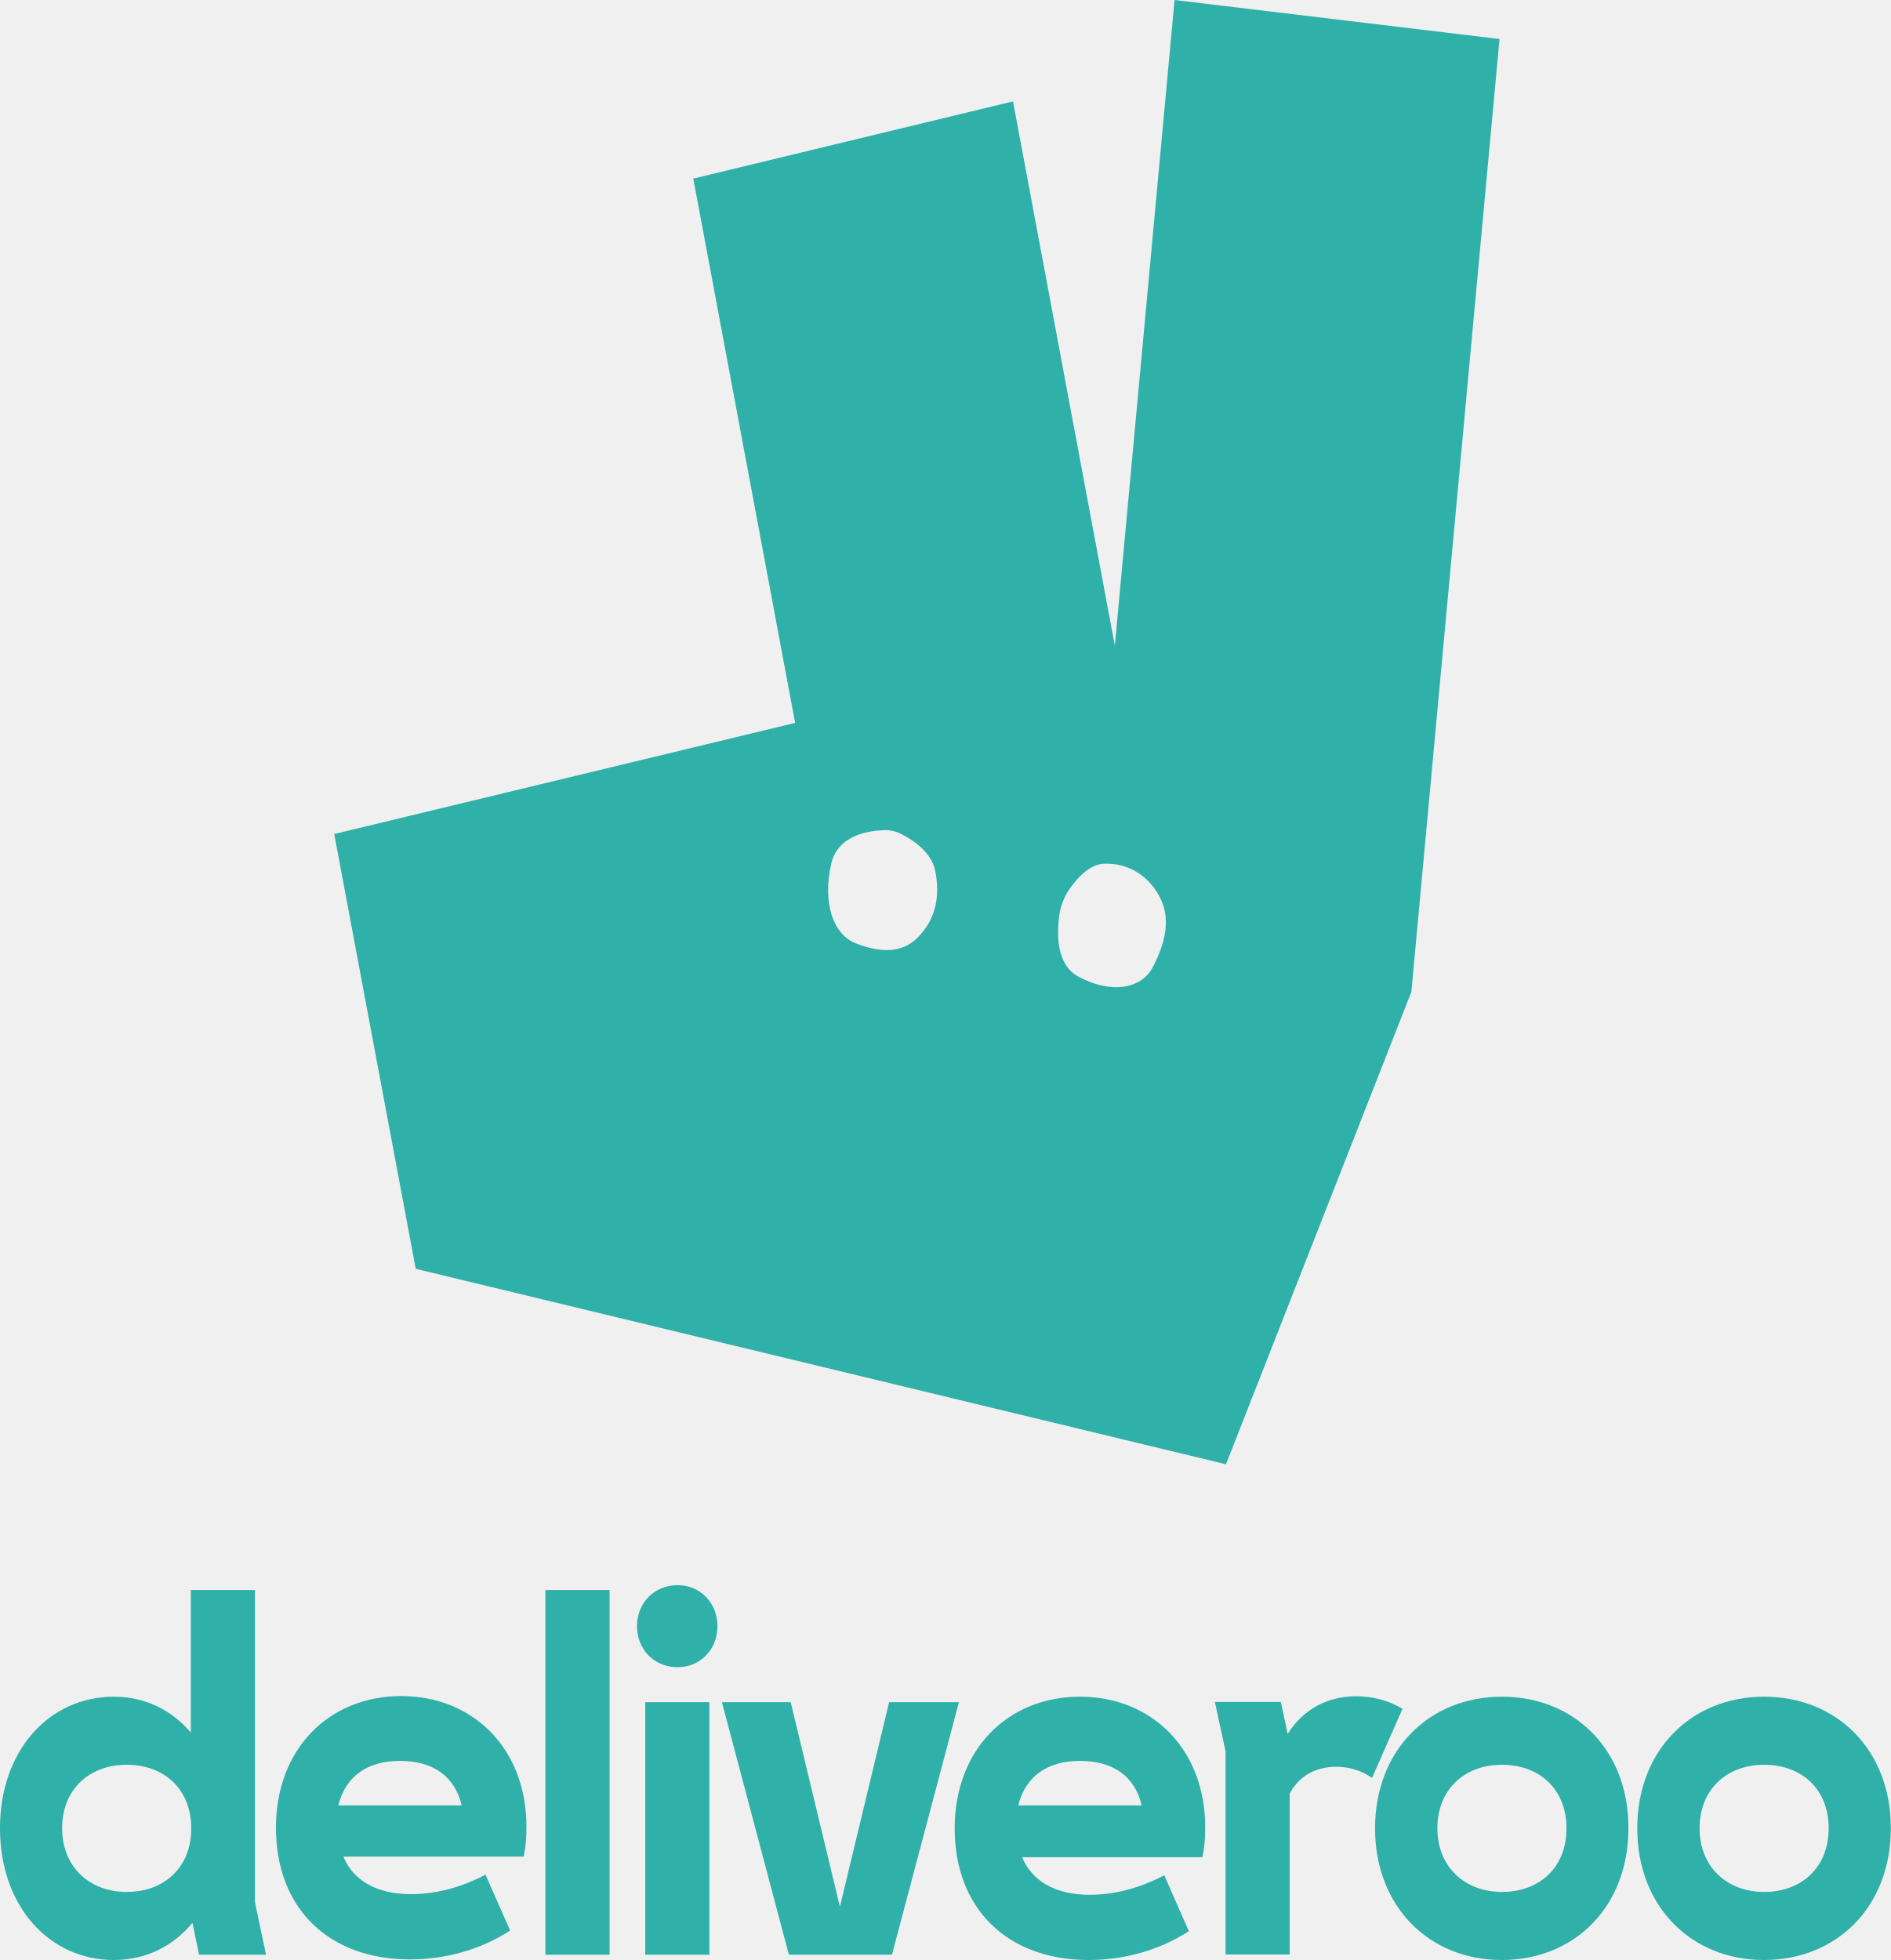
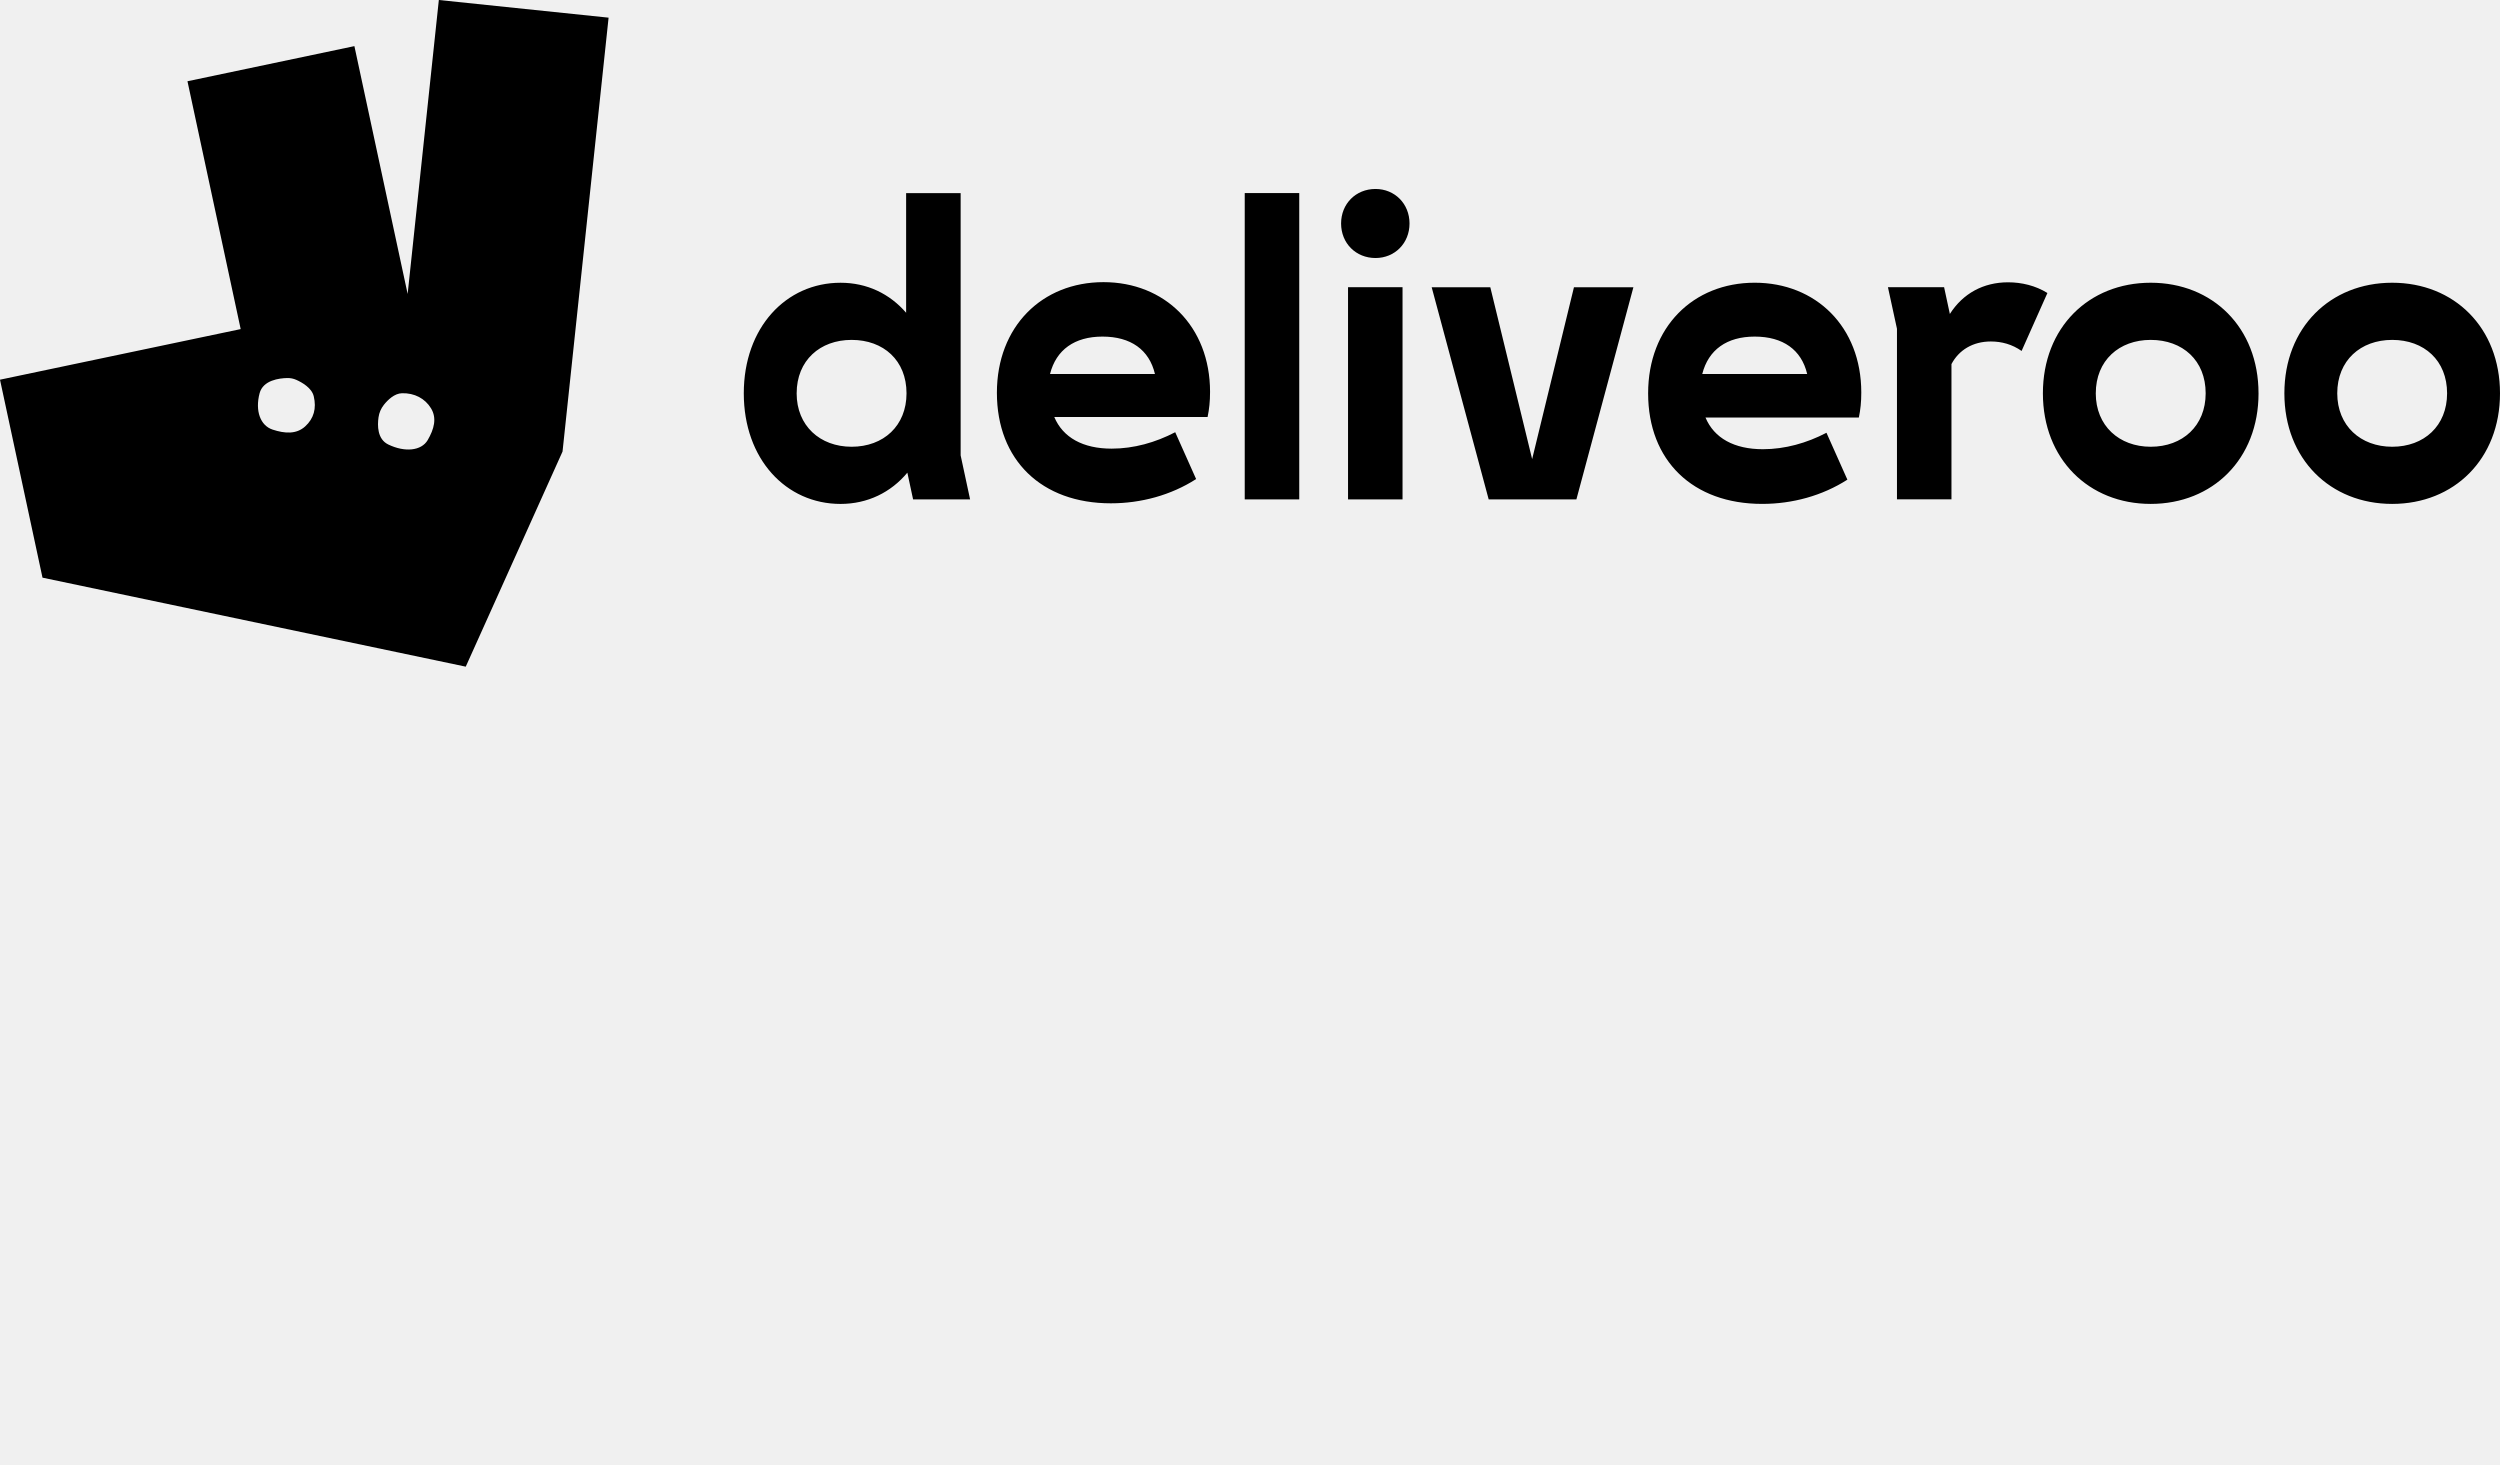
- <svg xmlns="http://www.w3.org/2000/svg" width="82" height="85" viewBox="0 0 82 85" fill="none">
-   <g clip-path="url(#clip0)">
-     <path d="M50.938 0L48.348 28.001L43.931 4.397L30.066 7.745L34.483 31.35L14.495 36.169L18.029 55.025L53.168 63.501L61.207 43.015L65.03 1.692L50.938 0ZM39.837 40.619C39.111 41.377 38.149 41.306 37.134 40.918C36.119 40.539 35.664 39.139 36.049 37.456C36.338 36.205 37.685 36.02 38.359 36.002C38.612 35.993 38.866 36.055 39.102 36.178C39.583 36.425 40.388 36.945 40.554 37.746C40.79 38.892 40.563 39.861 39.837 40.619ZM50.01 41.914C49.477 42.954 48.095 43.086 46.739 42.337C45.82 41.826 45.829 40.531 45.934 39.738C45.986 39.306 46.144 38.901 46.38 38.557C46.704 38.09 47.255 37.473 47.885 37.456C48.908 37.42 49.792 37.949 50.29 38.892C50.789 39.835 50.544 40.874 50.01 41.914Z" fill="#2FB0A9" />
-     <path d="M58.81 73.563C57.559 73.563 56.509 74.136 55.844 75.193L55.547 73.81H52.687L53.15 75.951V84.762H55.932V77.784C56.308 77.061 57.017 76.621 57.935 76.621C58.504 76.621 59.02 76.77 59.501 77.105L60.822 74.109C60.209 73.731 59.501 73.563 58.81 73.563Z" fill="#2FB0A9" />
-     <path d="M65.135 73.581C61.977 73.581 59.633 75.898 59.633 79.29C59.633 82.683 61.977 85 65.126 85C68.284 85 70.62 82.692 70.62 79.29C70.637 75.898 68.293 73.581 65.135 73.581ZM65.135 82.048C63.526 82.048 62.336 80.965 62.336 79.29C62.336 77.59 63.526 76.533 65.135 76.533C66.762 76.533 67.934 77.59 67.934 79.29C67.943 80.973 66.771 82.048 65.135 82.048Z" fill="#2FB0A9" />
-     <path d="M76.506 73.581C73.348 73.581 71.004 75.898 71.004 79.29C71.004 82.683 73.348 85 76.497 85C79.655 85 82 82.692 82 79.29C82.008 75.898 79.664 73.581 76.506 73.581ZM76.506 82.048C74.897 82.048 73.707 80.965 73.707 79.29C73.707 77.59 74.897 76.533 76.506 76.533C78.133 76.533 79.305 77.59 79.305 79.29C79.305 80.973 78.142 82.048 76.506 82.048Z" fill="#2FB0A9" />
-     <path d="M11.057 68.955H8.275V75.132C7.435 74.154 6.29 73.581 4.934 73.581C2.152 73.581 0 75.889 0 79.29C0 82.683 2.152 85 4.934 85C6.316 85 7.505 84.41 8.345 83.388L8.634 84.771H11.538L11.057 82.498V68.955ZM5.493 82.048C3.884 82.048 2.694 80.965 2.694 79.29C2.694 77.59 3.884 76.533 5.493 76.533C7.121 76.533 8.293 77.59 8.293 79.29C8.301 80.973 7.129 82.048 5.493 82.048Z" fill="#2FB0A9" />
-     <path d="M36.425 82.692L34.291 73.819H31.308L34.212 84.771H38.682L41.586 73.819H38.559L36.425 82.692Z" fill="#2FB0A9" />
-     <path d="M46.835 73.581C43.703 73.581 41.402 75.872 41.402 79.29C41.402 82.771 43.685 85 47.211 85C48.759 85 50.281 84.577 51.558 83.749L50.491 81.326C49.485 81.855 48.383 82.172 47.255 82.172C45.794 82.172 44.77 81.599 44.324 80.542H52.144C52.232 80.136 52.267 79.74 52.267 79.246C52.267 75.854 49.949 73.581 46.835 73.581ZM44.158 78.295C44.473 77.044 45.409 76.365 46.835 76.365C48.278 76.365 49.223 77.044 49.511 78.295H44.158Z" fill="#2FB0A9" />
-     <path d="M17.399 73.554C14.267 73.554 11.967 75.845 11.967 79.264C11.967 82.744 14.241 84.974 17.775 84.974C19.323 84.974 20.846 84.551 22.123 83.722L21.056 81.299C20.05 81.828 18.947 82.145 17.819 82.145C16.358 82.145 15.335 81.573 14.889 80.515H22.709C22.796 80.11 22.831 79.713 22.831 79.22C22.831 75.828 20.513 73.554 17.399 73.554ZM14.67 78.295C14.985 77.044 15.921 76.365 17.347 76.365C18.79 76.365 19.726 77.044 20.023 78.295H14.67Z" fill="#2FB0A9" />
-     <path d="M29.383 68.744C28.377 68.744 27.625 69.51 27.625 70.523C27.625 71.537 28.377 72.303 29.383 72.303C30.363 72.303 31.115 71.537 31.115 70.523C31.115 69.51 30.363 68.744 29.383 68.744Z" fill="#2FB0A9" />
-     <path d="M30.765 73.819H27.983V84.771H30.765V73.819Z" fill="#2FB0A9" />
-     <path d="M23.653 84.771H23.662H26.435V68.955H23.653V84.771Z" fill="#2FB0A9" />
+ <svg xmlns="http://www.w3.org/2000/svg" width="140" height="82" viewBox="0 0 140 82" fill="none">
+   <g clip-path="url(#clip0_4_124)">
+     <path fill-rule="evenodd" clip-rule="evenodd" d="M54.325 27.965L53.796 25.502V10.814H50.743V17.514C49.825 16.454 48.561 15.834 47.07 15.834C44.016 15.834 41.652 18.342 41.652 22.026C41.652 25.71 44.016 28.22 47.07 28.22C48.585 28.22 49.894 27.574 50.812 26.469L51.133 27.965H54.325ZM113.209 19.654L114.655 16.408C113.989 15.993 113.209 15.809 112.452 15.809C111.074 15.809 109.926 16.429 109.192 17.583L108.87 16.085H105.725L106.23 18.41V27.963H109.282V20.389C109.695 19.606 110.476 19.123 111.486 19.123C112.107 19.124 112.68 19.285 113.209 19.653V19.654ZM117.364 22.025C117.364 20.183 118.673 19.034 120.439 19.034C122.231 19.034 123.517 20.183 123.517 22.025C123.517 23.845 122.231 25.018 120.44 25.018C118.673 25.018 117.363 23.845 117.363 22.026L117.364 22.025ZM44.613 22.025C44.613 20.183 45.921 19.034 47.688 19.034C49.48 19.034 50.765 20.183 50.765 22.025C50.765 23.845 49.48 25.018 47.69 25.018C45.922 25.018 44.612 23.845 44.612 22.026L44.613 22.025ZM133.962 25.018C132.195 25.018 130.886 23.845 130.886 22.026C130.886 20.184 132.195 19.034 133.962 19.034C135.752 19.034 137.037 20.184 137.037 22.026C137.037 23.846 135.752 25.018 133.962 25.018ZM64.677 20.944H58.801C59.145 19.586 60.178 18.849 61.739 18.849C63.323 18.849 64.357 19.586 64.677 20.944ZM101.202 20.944H95.326C95.67 19.586 96.703 18.849 98.264 18.849C99.848 18.849 100.882 19.586 101.202 20.944ZM88.278 27.966L91.47 16.087H88.141L85.8 25.71L83.457 16.086H80.174L83.366 27.965H88.278V27.966ZM75.491 27.966H78.542V16.085H75.49V27.965L75.491 27.966ZM66.983 26.828L65.812 24.204C64.71 24.779 63.493 25.124 62.253 25.124C60.647 25.124 59.522 24.503 59.039 23.351H67.625C67.717 22.914 67.763 22.477 67.763 21.947C67.763 18.264 65.215 15.8 61.795 15.8C58.352 15.8 55.826 18.287 55.826 21.994C55.826 25.769 58.328 28.186 62.208 28.186C63.907 28.186 65.582 27.726 66.982 26.828L66.983 26.828ZM133.962 15.833C130.495 15.833 127.925 18.342 127.925 22.026C127.925 25.71 130.496 28.219 133.962 28.219C137.429 28.219 140 25.71 140 22.027C140 18.342 137.429 15.833 133.962 15.833ZM103.453 26.86L102.282 24.235C101.179 24.811 99.962 25.156 98.722 25.156C97.116 25.156 95.99 24.535 95.508 23.383H104.095C104.187 22.946 104.232 22.509 104.232 21.98C104.232 18.296 101.684 15.832 98.264 15.832C94.82 15.832 92.295 18.318 92.295 22.026C92.295 25.801 94.798 28.218 98.677 28.218C100.376 28.22 102.051 27.76 103.453 26.861L103.453 26.86ZM126.477 22.026C126.477 18.342 123.906 15.833 120.44 15.833C116.972 15.833 114.402 18.342 114.402 22.026C114.402 25.71 116.973 28.219 120.439 28.219C123.907 28.219 126.478 25.71 126.478 22.027L126.477 22.026ZM72.758 27.966V10.813H69.705V27.965H72.758V27.966ZM78.933 12.515C78.933 11.411 78.107 10.582 77.028 10.582C75.927 10.582 75.101 11.411 75.101 12.515C75.101 13.621 75.927 14.449 77.029 14.449C78.107 14.449 78.933 13.621 78.933 12.515ZM22.828 16.462L19.846 2.583L10.498 4.55L13.478 18.429L0 21.263L2.38 32.349L26.082 37.333L31.502 25.287L34.081 0.989L24.575 0L22.828 16.462ZM15.266 24.058C14.582 23.833 14.277 23.014 14.537 22.023C14.73 21.288 15.639 21.178 16.094 21.17C16.267 21.167 16.437 21.202 16.593 21.272C16.915 21.416 17.46 21.723 17.57 22.192C17.73 22.869 17.576 23.437 17.088 23.88C16.598 24.325 15.952 24.284 15.266 24.058L15.266 24.058ZM21.744 24.892C21.126 24.592 21.131 23.829 21.198 23.364C21.234 23.111 21.337 22.872 21.497 22.67C21.718 22.393 22.087 22.032 22.512 22.021C23.206 22.003 23.801 22.311 24.138 22.867C24.476 23.422 24.307 24.033 23.951 24.645C23.593 25.255 22.661 25.336 21.744 24.892Z" fill="black" />
  </g>
  <defs>
-     <clipPath id="clip0">
-       <rect width="82" height="85" fill="white" />
+     <clipPath id="clip0_4_124">
+       <rect width="140" height="37.333" fill="white" />
    </clipPath>
  </defs>
</svg>
